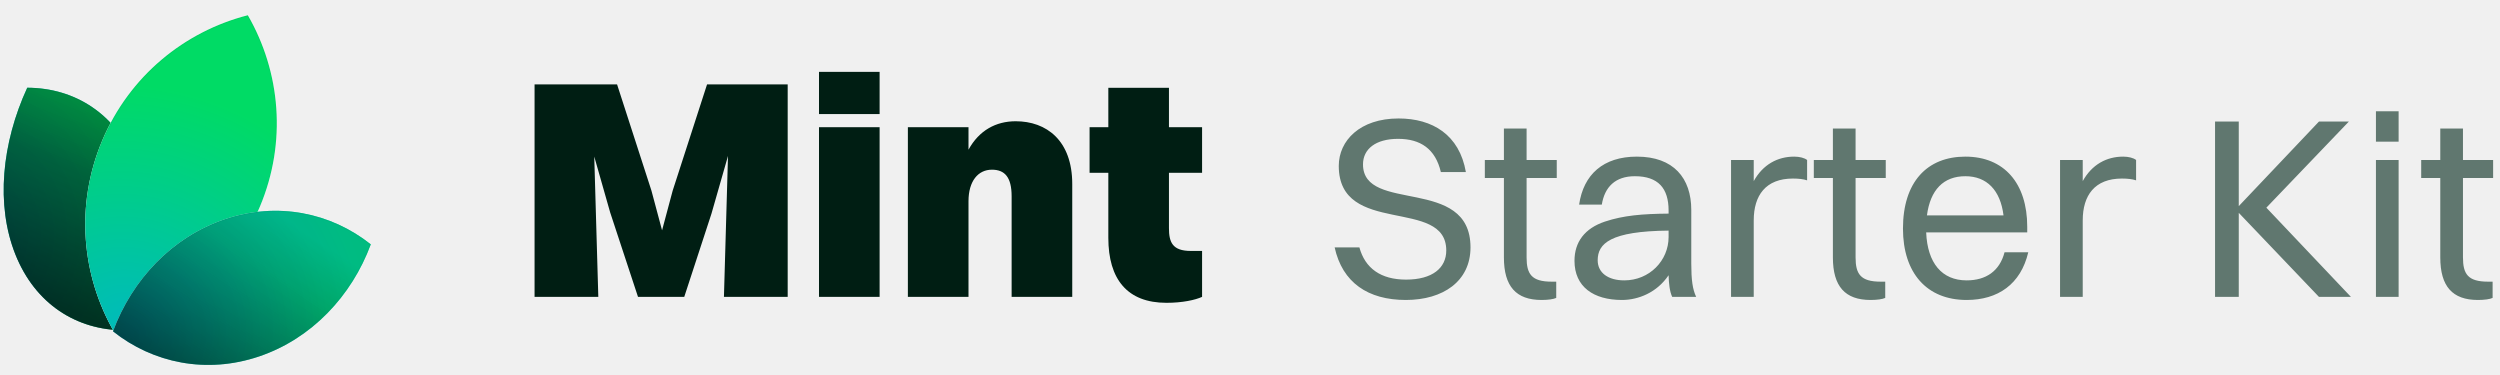
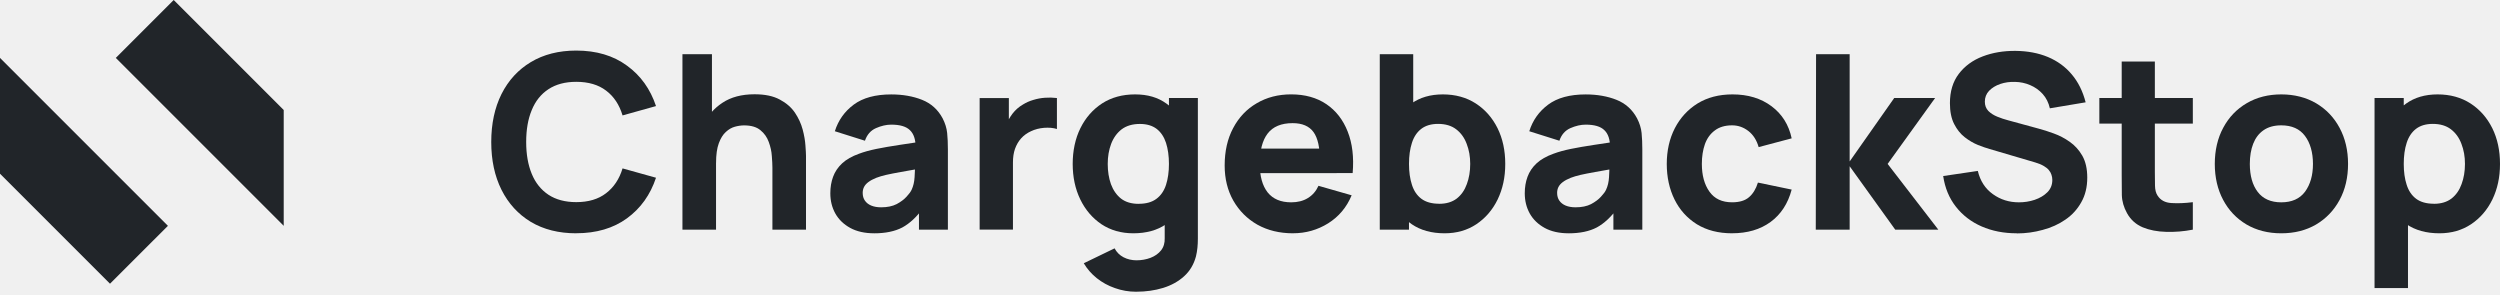
- <svg xmlns="http://www.w3.org/2000/svg" width="160" height="24" viewBox="0 0 160 24" fill="none">
-   <path d="M7.953 21.139C4.896 21.13 2.255 19.458 0.987 16.29C-0.28 13.121 0.109 9.163 1.744 5.615C4.801 5.624 7.442 7.296 8.71 10.465C9.977 13.633 9.588 17.591 7.953 21.139Z" fill="white" />
-   <path d="M7.953 21.139C4.896 21.13 2.255 19.458 0.987 16.29C-0.28 13.121 0.109 9.163 1.744 5.615C4.801 5.624 7.442 7.296 8.71 10.465C9.977 13.633 9.588 17.591 7.953 21.139Z" fill="url(#paint0_radial_115_86)" />
-   <path d="M7.953 21.139C4.896 21.13 2.255 19.458 0.987 16.29C-0.28 13.121 0.109 9.163 1.744 5.615C4.801 5.624 7.442 7.296 8.71 10.465C9.977 13.633 9.588 17.591 7.953 21.139Z" fill="black" fill-opacity="0.5" style="mix-blend-mode:hard-light" />
-   <path d="M7.953 21.139C4.896 21.13 2.255 19.458 0.987 16.29C-0.28 13.121 0.109 9.163 1.744 5.615C4.801 5.624 7.442 7.296 8.71 10.465C9.977 13.633 9.588 17.591 7.953 21.139Z" fill="url(#paint1_linear_115_86)" fill-opacity="0.5" style="mix-blend-mode:hard-light" />
-   <path d="M7.935 21.111C4.897 21.096 2.274 19.431 1.013 16.279C-0.248 13.124 0.136 9.182 1.762 5.643C4.8 5.659 7.423 7.324 8.684 10.476C9.945 13.63 9.561 17.572 7.935 21.111Z" stroke="url(#paint2_linear_115_86)" stroke-opacity="0.05" stroke-width="0.056" />
-   <path d="M7.31 21.257C11.354 20.221 14.884 17.375 16.628 13.236C18.373 9.097 17.945 4.587 15.86 0.976C11.816 2.012 8.287 4.858 6.542 8.998C4.797 13.137 5.225 17.646 7.31 21.257Z" fill="white" />
-   <path d="M7.31 21.257C11.354 20.221 14.884 17.375 16.628 13.236C18.373 9.097 17.945 4.587 15.86 0.976C11.816 2.012 8.287 4.858 6.542 8.998C4.797 13.137 5.225 17.646 7.31 21.257Z" fill="url(#paint3_radial_115_86)" />
-   <path d="M16.602 13.225C14.864 17.349 11.351 20.187 7.324 21.225C5.253 17.624 4.829 13.132 6.568 9.009C8.306 4.885 11.819 2.047 15.846 1.009C17.918 4.61 18.341 9.101 16.602 13.225Z" stroke="url(#paint4_linear_115_86)" stroke-opacity="0.05" stroke-width="0.056" />
-   <path d="M7.234 21.207C9.789 23.237 13.21 23.951 16.577 22.814C19.944 21.677 22.506 18.945 23.73 15.638C21.175 13.608 17.754 12.894 14.387 14.031C11.02 15.168 8.458 17.901 7.234 21.207Z" fill="white" />
-   <path d="M7.234 21.207C9.789 23.237 13.21 23.951 16.577 22.814C19.944 21.677 22.506 18.945 23.73 15.638C21.175 13.608 17.754 12.894 14.387 14.031C11.02 15.168 8.458 17.901 7.234 21.207Z" fill="url(#paint5_radial_115_86)" />
-   <path d="M7.234 21.207C9.789 23.237 13.21 23.951 16.577 22.814C19.944 21.677 22.506 18.945 23.73 15.638C21.175 13.608 17.754 12.894 14.387 14.031C11.02 15.168 8.458 17.901 7.234 21.207Z" fill="black" fill-opacity="0.2" style="mix-blend-mode:hard-light" />
-   <path d="M7.234 21.207C9.789 23.237 13.21 23.951 16.577 22.814C19.944 21.677 22.506 18.945 23.73 15.638C21.175 13.608 17.754 12.894 14.387 14.031C11.02 15.168 8.458 17.901 7.234 21.207Z" fill="url(#paint6_linear_115_86)" fill-opacity="0.5" style="mix-blend-mode:hard-light" />
-   <path d="M16.568 22.787C13.218 23.918 9.814 23.212 7.267 21.198C8.492 17.907 11.044 15.189 14.396 14.058C17.747 12.927 21.15 13.633 23.697 15.648C22.472 18.938 19.92 21.656 16.568 22.787Z" stroke="url(#paint7_linear_115_86)" stroke-opacity="0.05" stroke-width="0.056" />
-   <path d="M34.212 19V5.4H39.492L41.692 12.2L42.372 14.74L43.052 12.2L45.252 5.4H50.412V19H46.332L46.592 9.98L45.532 13.68L43.792 19H40.832L39.052 13.6L38.032 10.02L38.292 19H34.212ZM52.416 7.3V4.6H56.295V7.3H52.416ZM52.416 19V8.14H56.295V19H52.416ZM58.104 19V8.14H61.984V9.58C62.664 8.34 63.744 7.76 65.004 7.76C66.964 7.76 68.624 8.98 68.624 11.78V19H64.744V12.56C64.744 11.34 64.304 10.86 63.484 10.86C62.604 10.86 61.984 11.58 61.984 12.88V19H58.104ZM70.933 15.22V11.06H69.733V8.14H70.933V5.62H74.813V8.14H76.933V11.06H74.813V14.6C74.813 15.5 75.033 16.06 76.213 16.06H76.933V19C76.493 19.2 75.673 19.38 74.653 19.38C72.153 19.38 70.933 17.88 70.933 15.22Z" fill="#001E13" />
-   <path d="M87.232 10.519C87.232 13.687 94.112 11.229 94.112 15.832C94.112 17.994 92.364 19.198 89.971 19.198C87.562 19.198 85.912 18.093 85.417 15.832H87.001C87.364 17.169 88.371 17.895 89.987 17.895C91.671 17.895 92.561 17.152 92.561 16.03C92.561 12.598 85.681 15.155 85.681 10.618C85.681 9.001 87.034 7.582 89.509 7.582C91.671 7.582 93.403 8.621 93.816 11.014H92.215C91.868 9.529 90.912 8.886 89.476 8.886C88.057 8.886 87.232 9.529 87.232 10.519ZM96.25 16.476V11.393H95.029V10.239H96.25V8.226H97.702V10.239H99.632V11.393H97.702V16.476C97.702 17.532 98.015 18.026 99.302 18.026H99.599V19.066C99.434 19.148 99.071 19.198 98.659 19.198C97.025 19.198 96.25 18.323 96.25 16.476ZM102.516 13.093H101.064C101.345 11.162 102.615 10.024 104.76 10.024C107.103 10.024 108.242 11.393 108.242 13.44V16.888C108.242 17.895 108.324 18.521 108.555 19H107.021C106.856 18.654 106.806 18.142 106.79 17.614C106.047 18.72 104.859 19.198 103.803 19.198C101.988 19.198 100.767 18.357 100.767 16.69C100.767 15.486 101.427 14.611 102.714 14.182C103.902 13.786 105.107 13.687 106.79 13.671V13.473C106.79 12.053 106.13 11.278 104.628 11.278C103.374 11.278 102.698 11.971 102.516 13.093ZM102.252 16.657C102.252 17.465 102.929 17.944 103.952 17.944C105.569 17.944 106.79 16.674 106.79 15.172V14.759C103.061 14.793 102.252 15.585 102.252 16.657ZM110.787 19V10.239H112.239V11.591C112.833 10.519 113.774 10.024 114.83 10.024C115.176 10.024 115.49 10.107 115.655 10.239V11.542C115.407 11.46 115.094 11.427 114.747 11.427C112.998 11.427 112.239 12.515 112.239 14.1V19H110.787ZM117.305 16.476V11.393H116.084V10.239H117.305V8.226H118.757V10.239H120.688V11.393H118.757V16.476C118.757 17.532 119.071 18.026 120.358 18.026H120.655V19.066C120.49 19.148 120.127 19.198 119.714 19.198C118.081 19.198 117.305 18.323 117.305 16.476ZM129.809 16.145C129.33 18.192 127.862 19.198 125.865 19.198C123.324 19.198 121.79 17.482 121.79 14.627C121.79 11.658 123.324 10.024 125.783 10.024C128.258 10.024 129.743 11.723 129.743 14.512V14.875H123.275C123.357 16.838 124.281 17.944 125.865 17.944C127.103 17.944 127.977 17.35 128.291 16.145H129.809ZM125.783 11.278C124.38 11.278 123.539 12.152 123.324 13.786H128.225C128.027 12.169 127.152 11.278 125.783 11.278ZM131.843 19V10.239H133.295V11.591C133.889 10.519 134.829 10.024 135.885 10.024C136.232 10.024 136.545 10.107 136.71 10.239V11.542C136.463 11.46 136.149 11.427 135.803 11.427C134.054 11.427 133.295 12.515 133.295 14.1V19H131.843ZM141.763 19V7.78H143.281V13.192L148.413 7.78H150.327L145.047 13.291L150.459 19H148.413L143.281 13.621V19H141.763ZM152.06 9.067V7.12H153.512V9.067H152.06ZM152.06 19V10.239H153.512V19H152.06ZM156.178 16.476V11.393H154.957V10.239H156.178V8.226H157.63V10.239H159.56V11.393H157.63V16.476C157.63 17.532 157.943 18.026 159.23 18.026H159.527V19.066C159.362 19.148 158.999 19.198 158.587 19.198C156.953 19.198 156.178 18.323 156.178 16.476Z" fill="#002719" fill-opacity="0.6" />
-   <defs>
-     <radialGradient id="paint0_radial_115_86" cx="0" cy="0" r="1" gradientUnits="userSpaceOnUse" gradientTransform="translate(-3.00503 15.023) rotate(-10.029) scale(17.9572 17.784)">
-       <stop stop-color="#00B0BB" />
-       <stop offset="1" stop-color="#00DB65" />
-     </radialGradient>
-     <linearGradient id="paint1_linear_115_86" x1="7.39" y1="4.813" x2="1.63" y2="18.689" gradientUnits="userSpaceOnUse">
-       <stop stop-color="#18E299" />
-       <stop offset="1" />
-     </linearGradient>
-     <linearGradient id="paint2_linear_115_86" x1="7.948" y1="8.016" x2="1.761" y2="18.746" gradientUnits="userSpaceOnUse">
-       <stop />
-       <stop offset="1" stop-opacity="0" />
-     </linearGradient>
-     <radialGradient id="paint3_radial_115_86" cx="0" cy="0" r="1" gradientUnits="userSpaceOnUse" gradientTransform="translate(8.11404 20.8822) rotate(-75.7542) scale(21.6246 23.7772)">
-       <stop stop-color="#00BBBB" />
-       <stop offset="0.713" stop-color="#00DB65" />
-     </radialGradient>
-     <linearGradient id="paint4_linear_115_86" x1="7.602" y1="5.871" x2="15.556" y2="16.372" gradientUnits="userSpaceOnUse">
-       <stop />
-       <stop offset="1" stop-opacity="0" />
-     </linearGradient>
-     <radialGradient id="paint5_radial_115_86" cx="0" cy="0" r="1" gradientUnits="userSpaceOnUse" gradientTransform="translate(7.84537 21.5181) rotate(-20.3525) scale(18.5603 17.32)">
-       <stop stop-color="#00B0BB" />
-       <stop offset="1" stop-color="#00DB65" />
-     </radialGradient>
-     <linearGradient id="paint6_linear_115_86" x1="16.808" y1="13.007" x2="10.041" y2="22.994" gradientUnits="userSpaceOnUse">
-       <stop stop-color="#00B1BC" />
-       <stop offset="1" />
-     </linearGradient>
-     <linearGradient id="paint7_linear_115_86" x1="16.808" y1="13.007" x2="14.169" y2="23.841" gradientUnits="userSpaceOnUse">
-       <stop />
-       <stop offset="1" stop-opacity="0" />
-     </linearGradient>
-   </defs>
+ <svg xmlns="http://www.w3.org/2000/svg" width="500" height="59" viewBox="0 0 500 59" fill="none">
+   <path d="M115.25 46.659C111.744 46.659 108.714 45.898 106.167 44.38C103.633 42.849 101.673 40.701 100.296 37.956C98.928 35.211 98.249 32.027 98.249 28.401C98.249 24.774 98.928 21.567 100.296 18.817C101.678 16.071 103.633 13.938 106.167 12.421C108.714 10.889 111.748 10.114 115.25 10.114C119.281 10.114 122.657 11.12 125.388 13.124C128.133 15.108 130.069 17.815 131.201 21.215L124.511 23.084C123.871 20.945 122.768 19.284 121.212 18.118C119.671 16.948 117.687 16.365 115.255 16.365C113.034 16.365 111.171 16.861 109.673 17.853C108.189 18.831 107.082 20.218 106.345 22.029C105.598 23.825 105.237 25.944 105.237 28.396C105.237 30.847 105.603 32.952 106.345 34.763C107.082 36.559 108.194 37.946 109.673 38.938C111.171 39.93 113.034 40.426 115.255 40.426C117.687 40.426 119.671 39.834 121.212 38.645C122.768 37.46 123.871 35.803 124.511 33.679L131.201 35.548C130.069 38.958 128.133 41.669 125.388 43.668C122.657 45.652 119.281 46.649 115.25 46.649V46.659Z" fill="#212529" />
+   <path d="M154.482 45.931V33.515C154.482 32.918 154.439 32.143 154.366 31.208C154.309 30.274 154.101 29.34 153.755 28.405C153.418 27.457 152.864 26.667 152.088 26.041C151.327 25.4 150.234 25.078 148.818 25.078C148.25 25.078 147.633 25.164 146.978 25.342C146.338 25.516 145.731 25.867 145.168 26.392C144.599 26.903 144.132 27.649 143.766 28.642C143.395 29.634 143.212 30.948 143.212 32.586L139.412 30.775C139.412 28.714 139.826 26.773 140.669 24.962C141.522 23.137 142.803 21.663 144.498 20.55C146.193 19.423 148.332 18.855 150.923 18.855C152.984 18.855 154.66 19.207 155.946 19.905C157.246 20.594 158.263 21.47 158.985 22.535C159.703 23.609 160.218 24.726 160.531 25.896C160.839 27.067 161.027 28.131 161.085 29.08C161.157 30.038 161.2 30.736 161.2 31.184V45.936H154.482V45.931ZM136.489 45.931V10.846H142.389V28.873H143.207V45.931H136.489Z" fill="#212529" />
+   <path d="M174.83 46.659C172.937 46.659 171.338 46.293 170.038 45.58C168.733 44.862 167.736 43.899 167.057 42.685C166.392 41.481 166.065 40.138 166.065 38.654C166.065 37.45 166.248 36.347 166.619 35.355C166.985 34.349 167.591 33.448 168.429 32.668C169.263 31.892 170.394 31.252 171.82 30.741C172.793 30.375 173.953 30.053 175.297 29.778C176.641 29.508 178.158 29.244 179.853 28.988C181.563 28.738 183.446 28.454 185.493 28.141L183.128 29.455C183.128 27.9 182.748 26.758 181.987 26.036C181.24 25.299 180.003 24.928 178.249 24.928C177.272 24.928 176.246 25.164 175.182 25.631C174.132 26.099 173.4 26.937 172.99 28.145L166.97 26.248C167.649 24.071 168.906 22.299 170.736 20.931C172.562 19.573 175.066 18.884 178.245 18.884C180.561 18.884 182.613 19.25 184.409 19.963C186.22 20.685 187.593 21.918 188.527 23.671C189.033 24.649 189.331 25.622 189.432 26.595C189.529 27.572 189.577 28.661 189.577 29.865V45.931H183.793V40.528L184.612 41.635C183.326 43.408 181.939 44.694 180.465 45.493C178.981 46.269 177.103 46.663 174.825 46.663L174.83 46.659ZM176.231 41.462C177.46 41.462 178.49 41.25 179.328 40.822C180.161 40.374 180.826 39.877 181.313 39.333C181.818 38.794 182.16 38.327 182.334 37.932C182.661 37.229 182.858 36.405 182.916 35.447C182.974 34.498 183.003 33.708 183.003 33.082L184.958 33.549C182.989 33.886 181.394 34.161 180.166 34.397C178.953 34.614 177.975 34.806 177.214 34.98C176.467 35.153 175.817 35.35 175.259 35.562C174.618 35.818 174.088 36.102 173.679 36.41C173.284 36.704 172.99 37.036 172.802 37.402C172.629 37.754 172.538 38.148 172.538 38.572C172.538 39.179 172.682 39.699 172.976 40.118C173.27 40.547 173.684 40.879 174.233 41.11C174.796 41.346 175.461 41.462 176.217 41.462H176.231Z" fill="#212529" />
+   <path d="M195.929 45.931V19.611H201.771V26.036L201.131 25.217C201.482 24.302 201.935 23.479 202.503 22.732C203.067 21.995 203.765 21.379 204.608 20.892C205.229 20.507 205.908 20.204 206.655 19.987C207.416 19.751 208.186 19.606 208.991 19.549C209.785 19.491 210.585 19.51 211.384 19.606V25.8C210.638 25.564 209.785 25.492 208.813 25.564C207.854 25.646 206.987 25.872 206.212 26.238C205.432 26.59 204.767 27.071 204.228 27.669C203.703 28.251 203.293 28.954 202.999 29.773C202.72 30.578 202.59 31.483 202.59 32.489V45.926H195.929V45.931Z" fill="#212529" />
+   <path d="M227.244 58.347C225.741 58.347 224.32 58.097 222.977 57.615C221.633 57.148 220.419 56.483 219.355 55.631C218.305 54.793 217.433 53.796 216.754 52.65L222.919 49.669C223.328 50.444 223.921 51.041 224.701 51.451C225.496 51.86 226.367 52.062 227.302 52.062C228.294 52.062 229.228 51.894 230.105 51.566C230.981 51.229 231.684 50.733 232.209 50.078C232.734 49.413 232.975 48.595 232.941 47.622V39.998H233.789V19.606H239.573V47.737C239.573 48.378 239.544 48.98 239.486 49.548C239.429 50.131 239.327 50.704 239.193 51.272C238.764 52.886 237.974 54.21 236.828 55.246C235.672 56.296 234.271 57.071 232.623 57.582C230.967 58.087 229.175 58.343 227.249 58.343L227.244 58.347ZM226.661 46.659C224.243 46.659 222.119 46.052 220.294 44.848C218.483 43.62 217.067 41.972 216.056 39.882C215.04 37.778 214.539 35.413 214.539 32.783C214.539 30.154 215.049 27.717 216.085 25.627C217.116 23.546 218.556 21.904 220.41 20.69C222.278 19.486 224.479 18.879 227.013 18.879C229.546 18.879 231.598 19.491 233.293 20.719C235.003 21.933 236.303 23.58 237.179 25.684C238.056 27.789 238.494 30.154 238.494 32.783C238.494 35.413 238.042 37.778 237.151 39.882C236.274 41.972 234.959 43.62 233.206 44.848C231.453 46.052 229.271 46.659 226.661 46.659ZM227.745 40.759C229.218 40.759 230.403 40.431 231.28 39.767C232.171 39.112 232.811 38.173 233.206 36.964C233.591 35.76 233.789 34.363 233.789 32.788C233.789 31.213 233.591 29.793 233.206 28.584C232.811 27.38 232.19 26.445 231.338 25.781C230.475 25.126 229.358 24.789 227.976 24.789C226.493 24.789 225.274 25.155 224.325 25.867C223.391 26.59 222.688 27.563 222.221 28.791C221.768 30.005 221.546 31.334 221.546 32.793C221.546 34.252 221.758 35.62 222.187 36.824C222.635 38.038 223.304 39.001 224.205 39.719C225.12 40.422 226.295 40.769 227.74 40.769L227.745 40.759Z" fill="#212529" />
+   <path d="M258.606 46.659C255.919 46.659 253.54 46.081 251.479 44.934C249.432 43.764 247.828 42.16 246.658 40.114C245.502 38.067 244.933 35.731 244.933 33.101C244.933 30.24 245.497 27.746 246.629 25.622C247.756 23.483 249.326 21.822 251.334 20.656C253.338 19.472 255.635 18.874 258.231 18.874C260.99 18.874 263.345 19.529 265.272 20.83C267.198 22.135 268.619 23.97 269.539 26.32C270.473 28.68 270.801 31.449 270.531 34.618H263.986V32.196C263.986 29.508 263.557 27.582 262.7 26.412C261.838 25.227 260.451 24.63 258.525 24.63C256.261 24.63 254.595 25.323 253.53 26.705C252.48 28.073 251.951 30.096 251.951 32.783C251.951 35.24 252.476 37.137 253.53 38.481C254.595 39.81 256.165 40.465 258.236 40.465C259.536 40.465 260.644 40.186 261.564 39.617C262.498 39.054 263.206 38.235 263.697 37.161L270.329 39.059C269.337 41.452 267.767 43.326 265.624 44.669C263.5 45.989 261.159 46.654 258.611 46.654L258.606 46.659ZM249.904 34.623V29.715H267.343V34.623H249.904Z" fill="#212529" />
+   <path d="M288.929 46.659C286.314 46.659 284.122 46.052 282.355 44.848C280.602 43.62 279.272 41.972 278.381 39.882C277.505 37.778 277.067 35.413 277.067 32.783C277.067 30.154 277.505 27.789 278.381 25.684C279.272 23.58 280.573 21.933 282.268 20.719C283.978 19.491 286.082 18.879 288.577 18.879C291.072 18.879 293.282 19.486 295.151 20.69C297.02 21.904 298.465 23.546 299.505 25.627C300.536 27.717 301.051 30.096 301.051 32.783C301.051 35.471 300.54 37.778 299.534 39.882C298.518 41.972 297.097 43.62 295.267 44.848C293.456 46.052 291.337 46.659 288.929 46.659ZM275.954 45.931V10.846H282.644V27.905H281.796V45.931H275.954ZM287.845 40.759C289.261 40.759 290.431 40.407 291.351 39.709C292.266 38.991 292.936 38.028 293.369 36.814C293.817 35.61 294.043 34.267 294.043 32.783C294.043 31.3 293.807 29.995 293.34 28.781C292.888 27.553 292.184 26.585 291.236 25.858C290.301 25.14 289.088 24.779 287.614 24.779C286.227 24.779 285.11 25.116 284.252 25.771C283.39 26.436 282.769 27.37 282.384 28.574C281.989 29.788 281.801 31.189 281.801 32.779C281.801 34.368 281.989 35.75 282.384 36.954C282.769 38.168 283.405 39.102 284.281 39.757C285.172 40.422 286.362 40.749 287.845 40.749V40.759Z" fill="#212529" />
+   <path d="M313.717 46.659C311.825 46.659 310.226 46.293 308.925 45.58C307.62 44.862 306.623 43.899 305.944 42.685C305.279 41.481 304.952 40.138 304.952 38.654C304.952 37.45 305.135 36.347 305.506 35.355C305.872 34.349 306.479 33.448 307.317 32.668C308.15 31.892 309.282 31.252 310.707 30.741C311.68 30.375 312.841 30.053 314.184 29.778C315.528 29.508 317.045 29.244 318.741 28.988C320.45 28.738 322.333 28.454 324.38 28.141L322.015 29.455C322.015 27.9 321.635 26.758 320.874 26.036C320.128 25.299 318.89 24.928 317.137 24.928C316.159 24.928 315.133 25.164 314.069 25.631C313.019 26.099 312.287 26.937 311.878 28.145L305.857 26.248C306.536 24.071 307.793 22.299 309.624 20.931C311.449 19.573 313.953 18.884 317.132 18.884C319.448 18.884 321.5 19.25 323.297 19.963C325.107 20.685 326.48 21.918 327.414 23.671C327.92 24.649 328.219 25.622 328.32 26.595C328.416 27.572 328.464 28.661 328.464 29.865V45.931H322.68V40.528L323.499 41.635C322.213 43.408 320.826 44.694 319.352 45.493C317.869 46.269 315.991 46.663 313.712 46.663L313.717 46.659ZM315.119 41.462C316.347 41.462 317.378 41.25 318.216 40.822C319.049 40.374 319.713 39.877 320.2 39.333C320.705 38.794 321.047 38.327 321.221 37.932C321.548 37.229 321.746 36.405 321.804 35.447C321.861 34.498 321.89 33.708 321.89 33.082L323.846 33.549C321.876 33.886 320.282 34.161 319.054 34.397C317.84 34.614 316.862 34.806 316.101 34.98C315.355 35.153 314.705 35.35 314.146 35.562C313.505 35.818 312.976 36.102 312.566 36.41C312.171 36.704 311.878 37.036 311.69 37.402C311.516 37.754 311.425 38.148 311.425 38.572C311.425 39.179 311.569 39.699 311.863 40.118C312.157 40.547 312.571 40.879 313.12 41.11C313.684 41.346 314.348 41.462 315.104 41.462H315.119Z" fill="#212529" />
+   <path d="M346.409 46.659C343.678 46.659 341.333 46.052 339.368 44.848C337.417 43.62 335.929 41.972 334.899 39.882C333.863 37.778 333.353 35.413 333.353 32.783C333.353 30.154 333.887 27.746 334.961 25.655C336.05 23.551 337.567 21.904 339.517 20.69C341.482 19.486 343.813 18.879 346.501 18.879C349.597 18.879 352.198 19.669 354.303 21.244C356.407 22.809 357.751 24.948 358.334 27.669L351.731 29.422C351.336 28.04 350.657 26.965 349.684 26.209C348.706 25.448 347.618 25.068 346.414 25.068C345.012 25.068 343.857 25.41 342.966 26.089C342.065 26.754 341.4 27.669 340.981 28.834C340.572 30.004 340.37 31.319 340.37 32.779C340.37 35.057 340.875 36.911 341.887 38.327C342.893 39.752 344.406 40.46 346.414 40.46C347.888 40.46 349.019 40.123 349.804 39.439C350.599 38.76 351.192 37.787 351.586 36.516L358.334 37.917C357.587 40.72 356.181 42.883 354.096 44.405C352.03 45.907 349.467 46.654 346.414 46.654L346.409 46.659Z" fill="#212529" />
+   <path d="M363.155 45.931L363.213 10.846H369.931V32.287L378.841 19.606H387.019L377.526 32.783L387.664 45.931H379.048L369.931 33.251V45.931H363.155Z" fill="#212529" />
+   <path d="M403.336 46.659C400.745 46.659 398.404 46.196 396.323 45.286C394.233 44.371 392.523 43.056 391.18 41.342C389.836 39.632 388.988 37.59 388.637 35.206L395.562 34.185C396.044 36.193 397.051 37.744 398.573 38.828C400.09 39.921 401.823 40.465 403.774 40.465C404.862 40.465 405.912 40.306 406.928 39.969C407.959 39.617 408.807 39.117 409.471 38.452C410.126 37.797 410.464 36.978 410.464 35.996C410.464 35.63 410.406 35.278 410.29 34.946C410.189 34.618 410.011 34.305 409.765 34.011C409.529 33.718 409.187 33.448 408.744 33.193C408.291 32.923 407.728 32.687 407.049 32.489L397.932 29.802C397.243 29.614 396.458 29.335 395.567 28.983C394.667 28.617 393.795 28.102 392.938 27.437C392.1 26.782 391.397 25.906 390.833 24.808C390.265 23.7 389.985 22.308 389.985 20.632C389.985 18.282 390.578 16.322 391.767 14.761C392.952 13.206 394.541 12.045 396.53 11.284C398.515 10.523 400.706 10.157 403.104 10.176C405.513 10.2 407.675 10.605 409.592 11.405C411.499 12.209 413.083 13.36 414.355 14.882C415.641 16.399 416.561 18.263 417.129 20.464L409.972 21.663C409.717 20.536 409.24 19.582 408.542 18.802C407.839 18.027 407.001 17.43 406.028 17.02C405.069 16.611 404.073 16.399 403.018 16.38C401.968 16.341 400.981 16.481 400.066 16.789C399.146 17.102 398.399 17.564 397.816 18.162C397.248 18.768 396.969 19.491 396.969 20.324C396.969 21.085 397.205 21.711 397.672 22.193C398.139 22.66 398.731 23.04 399.454 23.334C400.171 23.628 400.899 23.873 401.645 24.066L407.752 25.733C408.643 25.968 409.65 26.286 410.762 26.696C411.87 27.091 412.929 27.645 413.946 28.362C414.952 29.065 415.795 29.99 416.46 31.136C417.115 32.292 417.452 33.751 417.452 35.519C417.452 37.412 417.052 39.054 416.252 40.455C415.472 41.857 414.413 43.018 413.069 43.933C411.74 44.852 410.237 45.532 408.542 45.98C406.861 46.447 405.132 46.683 403.34 46.683L403.336 46.659Z" fill="#212529" />
+   <path d="M438.566 45.931C436.755 46.283 434.973 46.427 433.22 46.37C431.467 46.326 429.906 46.028 428.543 45.464C427.175 44.881 426.135 43.947 425.418 42.661C424.753 41.476 424.401 40.258 424.368 39.011C424.344 37.768 424.339 36.352 424.339 34.772V12.305H430.971V34.392C430.971 35.408 430.98 36.318 430.999 37.137C431.014 37.956 431.182 38.611 431.496 39.092C432.078 40.027 433.013 40.537 434.299 40.609C435.584 40.691 437 40.634 438.566 40.436V45.926V45.931ZM419.869 24.721V19.606H438.566V24.721H419.869Z" fill="#212529" />
+   <path d="M456.25 46.659C453.602 46.659 451.27 46.061 449.267 44.877C447.283 43.692 445.732 42.059 444.624 39.969C443.517 37.888 442.958 35.49 442.958 32.783C442.958 30.077 443.521 27.625 444.653 25.54C445.78 23.435 447.35 21.803 449.358 20.632C451.362 19.462 453.659 18.879 456.255 18.879C458.851 18.879 461.23 19.476 463.239 20.661C465.242 21.851 466.803 23.488 467.915 25.569C469.042 27.659 469.61 30.062 469.61 32.783C469.61 35.505 469.042 37.917 467.915 39.998C466.783 42.088 465.213 43.721 463.21 44.906C461.201 46.076 458.885 46.659 456.255 46.659H456.25ZM456.25 40.465C458.369 40.465 459.959 39.757 461.014 38.331C462.063 36.892 462.593 35.047 462.593 32.783C462.593 30.52 462.054 28.579 460.985 27.173C459.935 25.771 458.355 25.068 456.25 25.068C454.806 25.068 453.621 25.405 452.686 26.06C451.767 26.701 451.088 27.601 450.64 28.747C450.187 29.903 449.965 31.247 449.965 32.779C449.965 35.138 450.49 37.007 451.545 38.389C452.609 39.776 454.179 40.465 456.25 40.465Z" fill="#212529" />
+   <path d="M487.878 46.659C485.263 46.659 483.071 46.052 481.304 44.848C479.551 43.62 478.222 41.972 477.331 39.882C476.454 37.778 476.016 35.413 476.016 32.783C476.016 30.154 476.454 27.789 477.331 25.684C478.222 23.58 479.522 21.933 481.217 20.719C482.927 19.491 485.032 18.879 487.526 18.879C490.021 18.879 492.232 19.486 494.1 20.69C495.969 21.904 497.414 23.546 498.454 25.627C499.485 27.717 500 30.096 500 32.783C500 35.471 499.49 37.778 498.483 39.882C497.467 41.972 496.046 43.62 494.216 44.848C492.405 46.052 490.286 46.659 487.878 46.659ZM474.908 57.615V19.606H480.75V37.633H481.598V57.615H474.908ZM486.794 40.759C488.21 40.759 489.38 40.407 490.3 39.709C491.215 38.991 491.885 38.028 492.318 36.814C492.766 35.61 492.993 34.267 492.993 32.783C492.993 31.3 492.757 29.995 492.289 28.781C491.837 27.553 491.134 26.585 490.185 25.858C489.25 25.14 488.037 24.779 486.563 24.779C485.176 24.779 484.059 25.116 483.201 25.771C482.339 26.436 481.718 27.37 481.333 28.574C480.938 29.788 480.75 31.189 480.75 32.779C480.75 34.368 480.938 35.75 481.333 36.954C481.718 38.168 482.354 39.102 483.23 39.757C484.121 40.422 485.311 40.749 486.794 40.749V40.759Z" fill="#212529" />
+   <path d="M0 11.583L33.583 45.166L22 56.743L0 34.743V11.583Z" fill="#212529" />
+   <path d="M34.739 0L56.743 22.005V45.166L23.161 11.583L34.739 0Z" fill="#212529" />
</svg>
